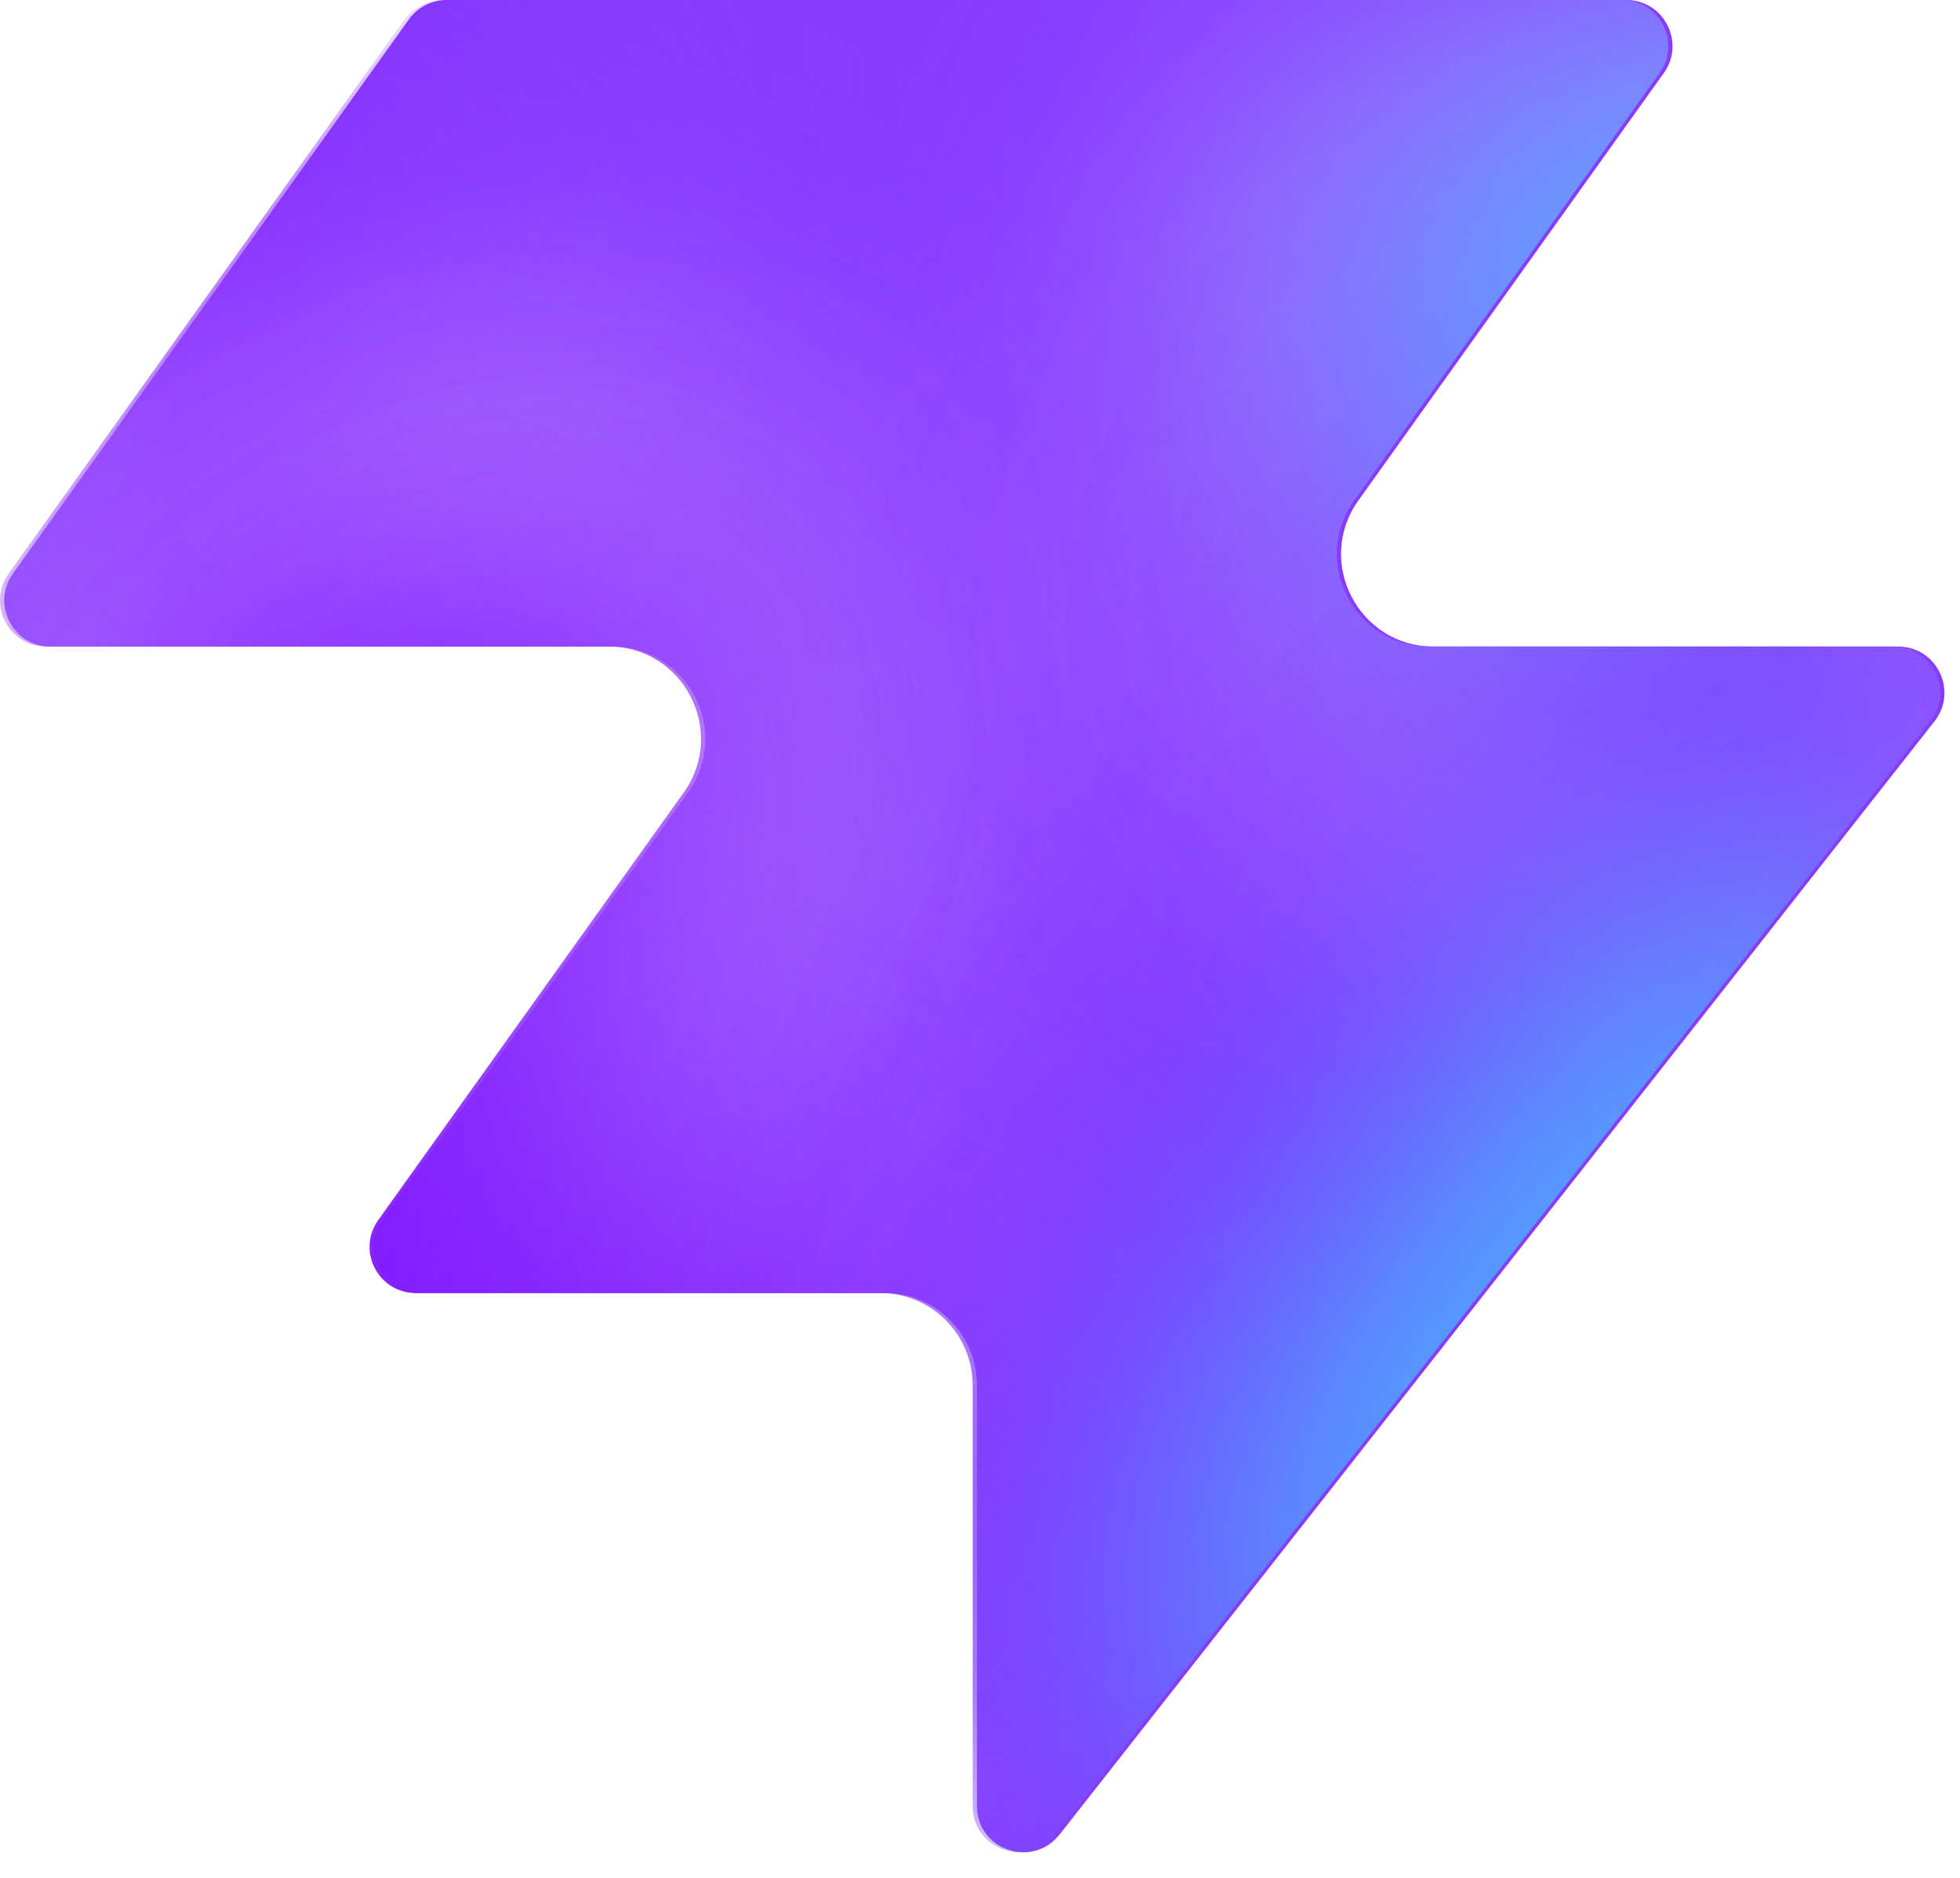
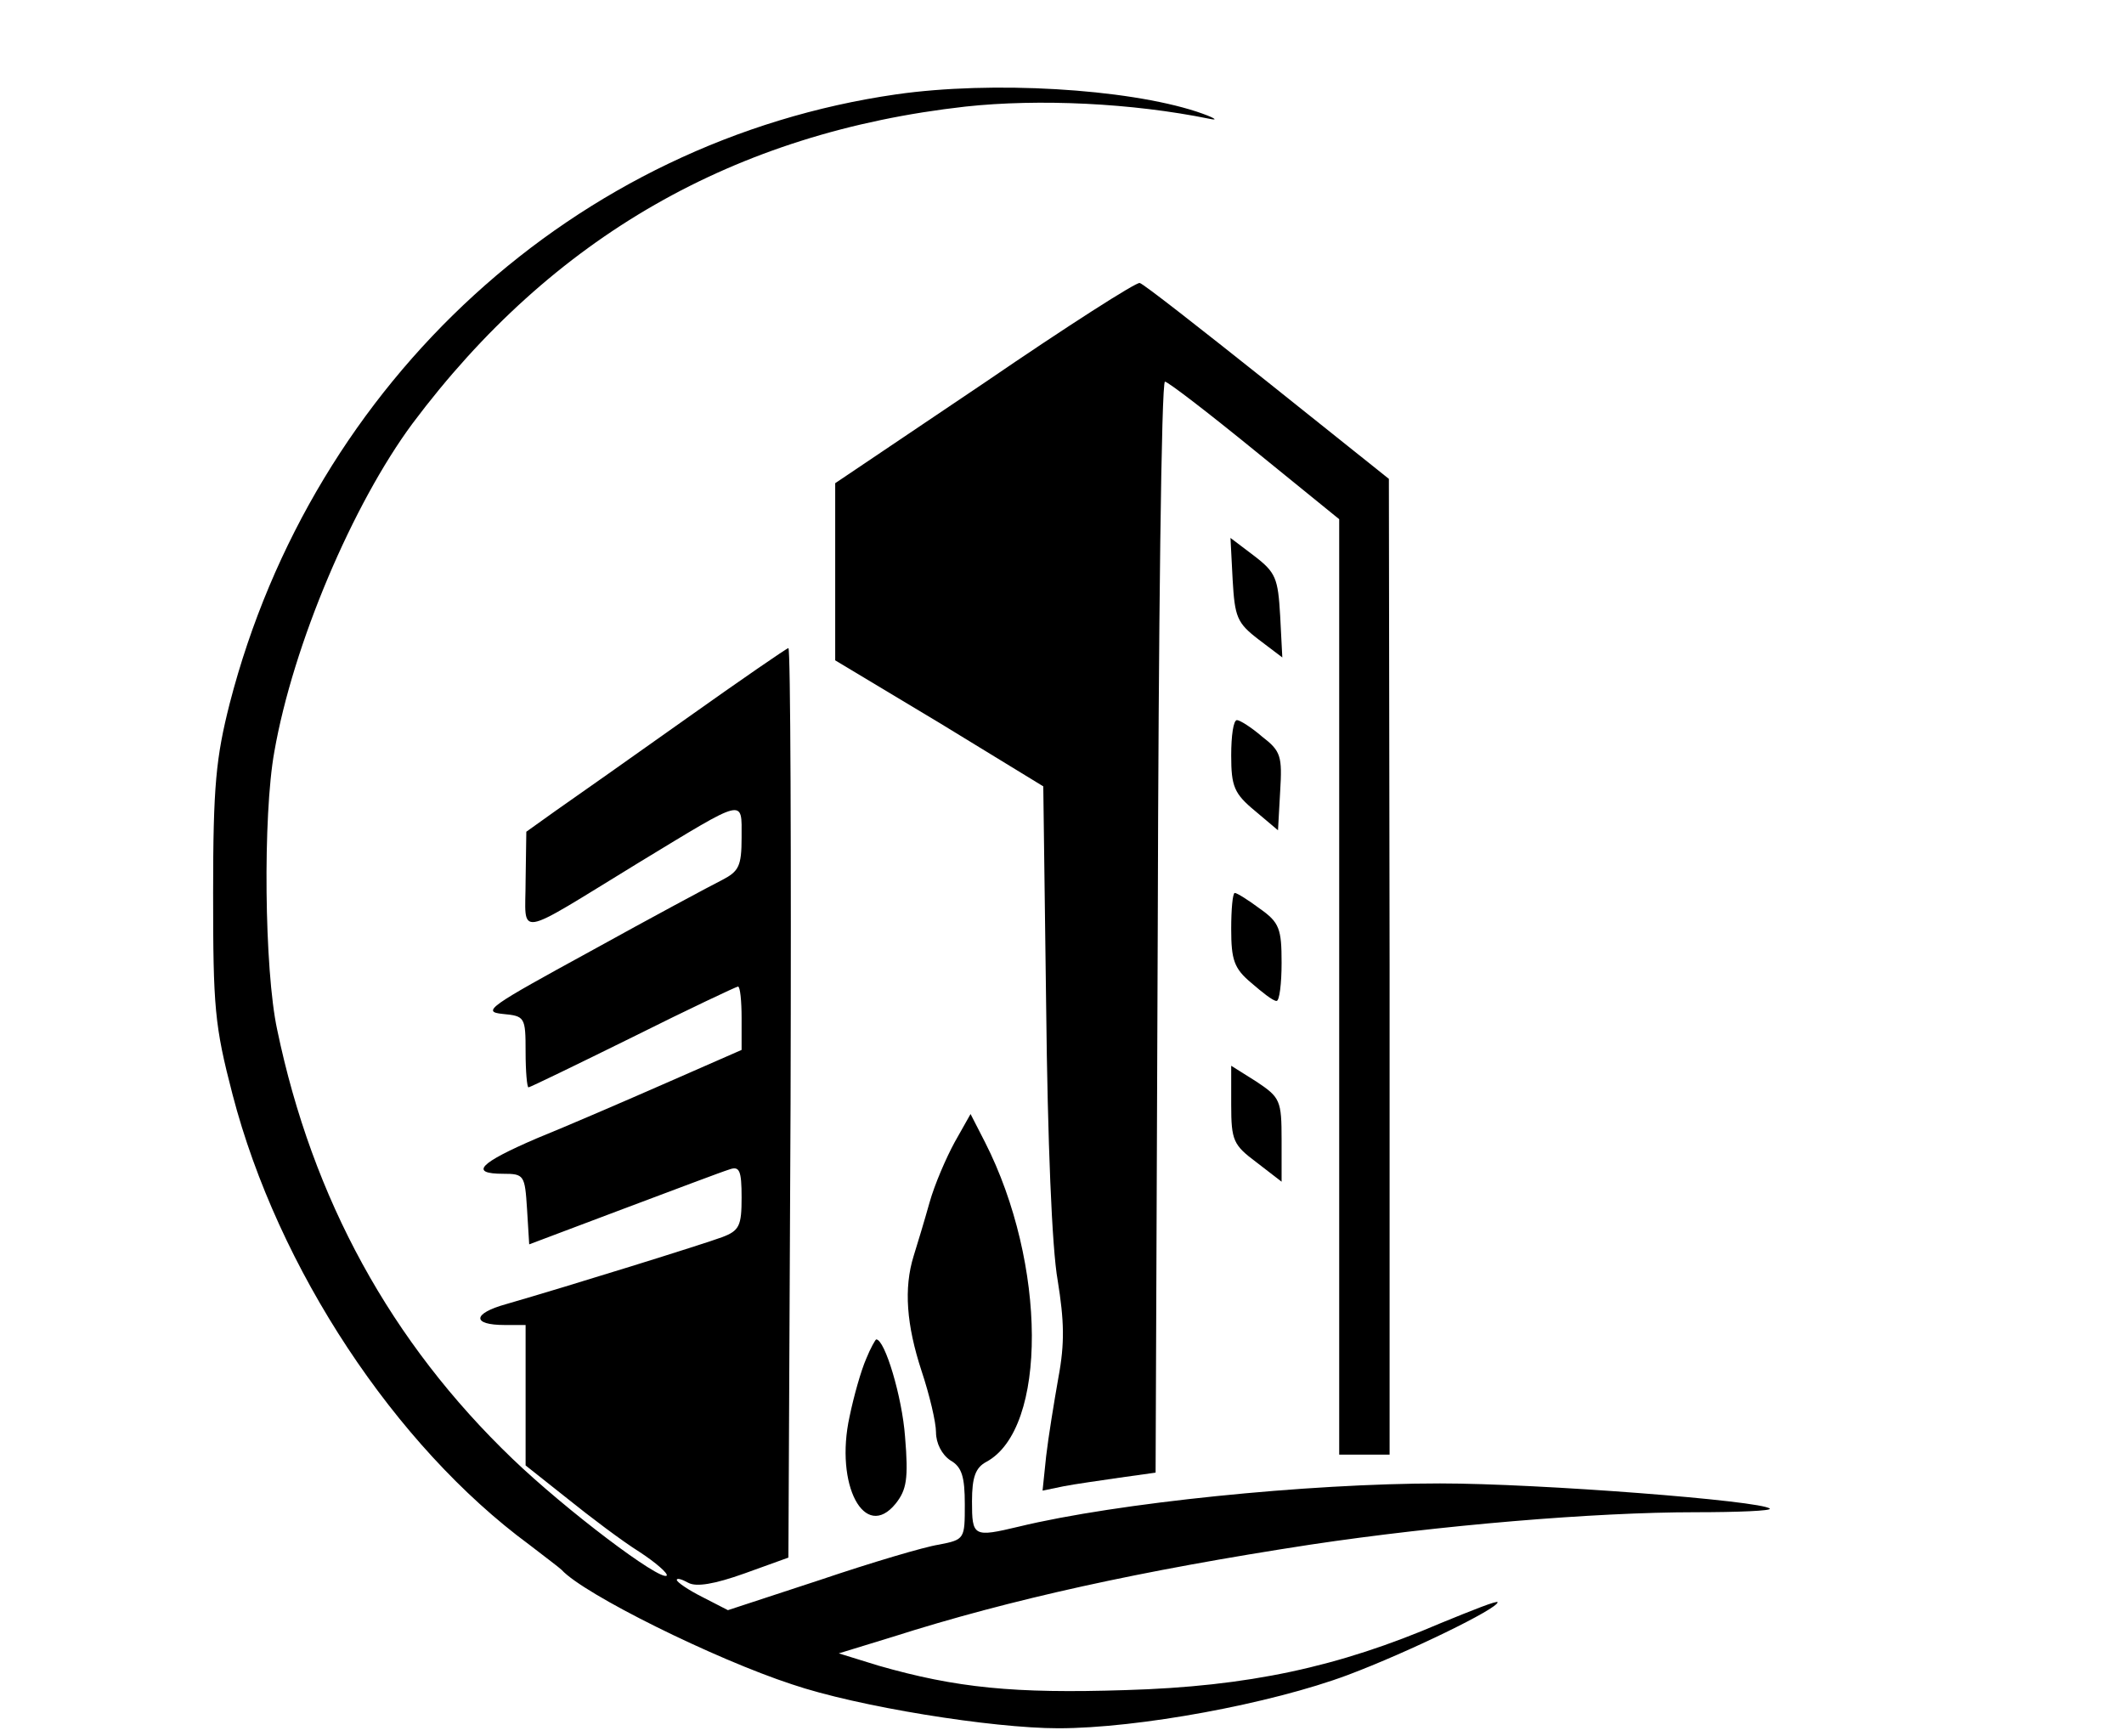
- <svg xmlns="http://www.w3.org/2000/svg" width="48" height="46" fill="none" viewBox="0 0 48 46">
-   <path fill="#863bff" d="M25.946 44.938c-.664.845-2.021.375-2.021-.698V33.937a2.26 2.26 0 0 0-2.262-2.262H10.287c-.92 0-1.456-1.04-.92-1.788l7.48-10.471c1.07-1.497 0-3.578-1.842-3.578H1.237c-.92 0-1.456-1.04-.92-1.788L10.013.474c.214-.297.556-.474.92-.474h28.894c.92 0 1.456 1.04.92 1.788l-7.48 10.471c-1.07 1.498 0 3.579 1.842 3.579h11.377c.943 0 1.473 1.088.89 1.83L25.947 44.94z" style="fill:#863bff;fill:color(display-p3 .525 .23 1);fill-opacity:1" />
-   <mask id="a" width="48" height="46" x="0" y="0" maskUnits="userSpaceOnUse" style="mask-type:alpha">
-     <path fill="#000" d="M25.842 44.938c-.664.844-2.021.375-2.021-.698V33.937a2.26 2.26 0 0 0-2.262-2.262H10.183c-.92 0-1.456-1.04-.92-1.788l7.48-10.471c1.07-1.498 0-3.579-1.842-3.579H1.133c-.92 0-1.456-1.04-.92-1.787L9.91.473c.214-.297.556-.474.92-.474h28.894c.92 0 1.456 1.04.92 1.788l-7.48 10.471c-1.07 1.498 0 3.578 1.842 3.578h11.377c.943 0 1.473 1.088.89 1.832L25.843 44.94z" style="fill:#000;fill-opacity:1" />
-   </mask>
-   <g mask="url(#a)">
-     <g filter="url(#b)">
-       <ellipse cx="5.508" cy="14.704" fill="#ede6ff" rx="5.508" ry="14.704" style="fill:#ede6ff;fill:color(display-p3 .927 .903 1);fill-opacity:1" transform="matrix(.00324 1 1 -.00324 -4.47 31.516)" />
-     </g>
-     <g filter="url(#c)">
-       <ellipse cx="10.399" cy="29.851" fill="#ede6ff" rx="10.399" ry="29.851" style="fill:#ede6ff;fill:color(display-p3 .927 .903 1);fill-opacity:1" transform="matrix(.00324 1 1 -.00324 -39.328 7.883)" />
-     </g>
-     <g filter="url(#d)">
-       <ellipse cx="5.508" cy="30.487" fill="#7e14ff" rx="5.508" ry="30.487" style="fill:#7e14ff;fill:color(display-p3 .492 .077 1);fill-opacity:1" transform="rotate(89.814 -25.913 -14.639)scale(1 -1)" />
-     </g>
-     <g filter="url(#e)">
-       <ellipse cx="5.508" cy="30.599" fill="#7e14ff" rx="5.508" ry="30.599" style="fill:#7e14ff;fill:color(display-p3 .492 .077 1);fill-opacity:1" transform="rotate(89.814 -32.644 -3.334)scale(1 -1)" />
-     </g>
-     <g filter="url(#f)">
-       <ellipse cx="5.508" cy="30.599" fill="#7e14ff" rx="5.508" ry="30.599" style="fill:#7e14ff;fill:color(display-p3 .492 .077 1);fill-opacity:1" transform="matrix(.00324 1 1 -.00324 -34.34 30.47)" />
-     </g>
-     <g filter="url(#g)">
-       <ellipse cx="14.072" cy="22.078" fill="#ede6ff" rx="14.072" ry="22.078" style="fill:#ede6ff;fill:color(display-p3 .927 .903 1);fill-opacity:1" transform="rotate(93.35 24.506 48.493)scale(-1 1)" />
-     </g>
-     <g filter="url(#h)">
-       <ellipse cx="3.47" cy="21.501" fill="#7e14ff" rx="3.47" ry="21.501" style="fill:#7e14ff;fill:color(display-p3 .492 .077 1);fill-opacity:1" transform="rotate(89.009 28.708 47.59)scale(-1 1)" />
-     </g>
-     <g filter="url(#i)">
-       <ellipse cx="3.47" cy="21.501" fill="#7e14ff" rx="3.47" ry="21.501" style="fill:#7e14ff;fill:color(display-p3 .492 .077 1);fill-opacity:1" transform="rotate(89.009 28.708 47.59)scale(-1 1)" />
-     </g>
-     <g filter="url(#j)">
-       <ellipse cx=".387" cy="8.972" fill="#7e14ff" rx="4.407" ry="29.108" style="fill:#7e14ff;fill:color(display-p3 .492 .077 1);fill-opacity:1" transform="rotate(39.51 .387 8.972)" />
-     </g>
-     <g filter="url(#k)">
-       <ellipse cx="47.523" cy="-6.092" fill="#7e14ff" rx="4.407" ry="29.108" style="fill:#7e14ff;fill:color(display-p3 .492 .077 1);fill-opacity:1" transform="rotate(37.892 47.523 -6.092)" />
-     </g>
-     <g filter="url(#l)">
-       <ellipse cx="41.412" cy="6.333" fill="#47bfff" rx="5.971" ry="9.665" style="fill:#47bfff;fill:color(display-p3 .28 .748 1);fill-opacity:1" transform="rotate(37.892 41.412 6.333)" />
-     </g>
-     <g filter="url(#m)">
-       <ellipse cx="-1.879" cy="38.332" fill="#7e14ff" rx="4.407" ry="29.108" style="fill:#7e14ff;fill:color(display-p3 .492 .077 1);fill-opacity:1" transform="rotate(37.892 -1.88 38.332)" />
-     </g>
-     <g filter="url(#n)">
-       <ellipse cx="-1.879" cy="38.332" fill="#7e14ff" rx="4.407" ry="29.108" style="fill:#7e14ff;fill:color(display-p3 .492 .077 1);fill-opacity:1" transform="rotate(37.892 -1.88 38.332)" />
-     </g>
-     <g filter="url(#o)">
-       <ellipse cx="35.651" cy="29.907" fill="#7e14ff" rx="4.407" ry="29.108" style="fill:#7e14ff;fill:color(display-p3 .492 .077 1);fill-opacity:1" transform="rotate(37.892 35.651 29.907)" />
-     </g>
-     <g filter="url(#p)">
-       <ellipse cx="38.418" cy="32.4" fill="#47bfff" rx="5.971" ry="15.297" style="fill:#47bfff;fill:color(display-p3 .28 .748 1);fill-opacity:1" transform="rotate(37.892 38.418 32.4)" />
-     </g>
+ <svg xmlns="http://www.w3.org/2000/svg" version="1.0" width="295pt" height="241pt" viewBox="0 0 295 241" preserveAspectRatio="xMidYMid meet">
+   <g transform="translate(0,241) scale(0.1,-0.1)" fill="#000000" stroke="none">
+     <path d="M1245 2279 c-445 -64 -810 -397 -926 -846 -19 -75 -23 -114 -23 -263 0 -159 2 -184 27 -280 63 -242 226 -488 412 -625 22 -17 42 -32 45 -35 31 -34 213 -124 320 -159 91 -31 278 -61 370 -61 111 0 295 34 402 74 85 32 208 92 208 101 0 3 -35 -11 -79 -29 -142 -61 -267 -88 -438 -93 -154 -5 -235 3 -343 34 l-55 17 75 23 c163 52 345 92 580 128 180 27 395 45 534 45 60 0 107 2 104 5 -11 11 -321 35 -458 35 -184 0 -449 -27 -585 -60 -63 -15 -65 -14 -65 35 0 34 5 47 20 55 85 46 84 275 -2 444 l-20 39 -22 -39 c-12 -22 -28 -59 -35 -84 -7 -25 -17 -58 -22 -74 -14 -45 -10 -96 11 -160 11 -33 20 -71 20 -85 0 -15 8 -31 20 -39 16 -9 20 -23 20 -61 0 -48 0 -49 -36 -56 -20 -3 -94 -25 -165 -49 l-128 -42 -35 18 c-20 10 -36 21 -36 24 0 3 7 1 16 -4 11 -6 36 -2 78 13 l61 22 3 631 c1 348 0 632 -3 632 -2 0 -66 -44 -142 -98 -76 -54 -157 -111 -180 -127 l-42 -30 -1 -68 c0 -79 -18 -82 157 25 150 91 143 90 143 35 0 -40 -4 -47 -27 -59 -16 -8 -98 -52 -183 -99 -139 -76 -152 -84 -122 -87 31 -3 32 -4 32 -53 0 -27 2 -49 4 -49 2 0 68 32 145 70 78 39 144 70 146 70 3 0 5 -20 5 -44 l0 -44 -105 -46 c-57 -25 -138 -60 -180 -77 -79 -34 -94 -49 -46 -49 29 0 30 -2 33 -49 l3 -49 130 49 c72 27 138 52 148 55 14 5 17 -1 17 -39 0 -39 -3 -46 -27 -55 -27 -10 -210 -67 -300 -93 -47 -13 -48 -29 -2 -29 l29 0 0 -97 0 -98 58 -46 c31 -25 76 -59 100 -74 23 -15 40 -30 38 -33 -9 -8 -140 91 -214 162 -169 162 -278 361 -327 596 -18 83 -20 298 -4 386 26 149 109 344 192 456 194 259 447 404 768 440 102 11 231 5 339 -17 14 -3 6 2 -18 10 -98 32 -284 43 -417 24z" />
+     <path d="M1368 1879 l-208 -140 0 -123 0 -123 145 -87 144 -88 4 -306 c2 -186 8 -336 16 -380 9 -56 10 -87 1 -135 -6 -34 -14 -83 -17 -109 l-5 -48 29 6 c15 3 51 8 78 12 l50 7 3 758 c1 416 5 757 10 757 4 0 60 -43 125 -96 l117 -95 0 -650 0 -649 35 0 35 0 0 678 -1 677 -169 135 c-93 74 -172 136 -177 137 -4 2 -101 -60 -215 -138z" />
+     <path d="M1712 1605 c3 -52 6 -60 36 -83 l33 -25 -3 58 c-3 52 -6 60 -36 83 l-33 25 3 -58z" />
+     <path d="M1710 1361 c0 -43 4 -53 33 -77 l32 -27 3 54 c3 49 1 56 -25 76 -15 13 -31 23 -35 23 -5 0 -8 -22 -8 -49z" />
+     <path d="M1710 1120 c0 -43 4 -55 28 -75 15 -13 30 -25 35 -25 4 0 7 24 7 53 0 47 -3 56 -30 75 -16 12 -32 22 -35 22 -3 0 -5 -23 -5 -50z" />
+     <path d="M1710 876 c0 -50 3 -56 35 -80 l35 -27 0 58 c0 55 -2 59 -35 81 l-35 22 0 -54z" />
+     <path d="M1203 523 c-7 -16 -17 -51 -23 -80 -21 -95 21 -174 64 -121 15 19 18 34 13 93 -4 55 -28 135 -40 135 -1 0 -8 -12 -14 -27z" />
  </g>
-   <defs>
-     <filter id="b" width="60.045" height="41.654" x="-19.77" y="16.149" color-interpolation-filters="sRGB" filterUnits="userSpaceOnUse">
-       <feFlood flood-opacity="0" result="BackgroundImageFix" />
-       <feBlend in="SourceGraphic" in2="BackgroundImageFix" result="shape" />
-       <feGaussianBlur result="effect1_foregroundBlur_2002_17158" stdDeviation="7.659" />
-     </filter>
-     <filter id="c" width="90.34" height="51.437" x="-54.613" y="-7.533" color-interpolation-filters="sRGB" filterUnits="userSpaceOnUse">
-       <feFlood flood-opacity="0" result="BackgroundImageFix" />
-       <feBlend in="SourceGraphic" in2="BackgroundImageFix" result="shape" />
-       <feGaussianBlur result="effect1_foregroundBlur_2002_17158" stdDeviation="7.659" />
-     </filter>
-     <filter id="d" width="79.355" height="29.4" x="-49.64" y="2.03" color-interpolation-filters="sRGB" filterUnits="userSpaceOnUse">
-       <feFlood flood-opacity="0" result="BackgroundImageFix" />
-       <feBlend in="SourceGraphic" in2="BackgroundImageFix" result="shape" />
-       <feGaussianBlur result="effect1_foregroundBlur_2002_17158" stdDeviation="4.596" />
-     </filter>
-     <filter id="e" width="79.579" height="29.4" x="-45.045" y="20.029" color-interpolation-filters="sRGB" filterUnits="userSpaceOnUse">
-       <feFlood flood-opacity="0" result="BackgroundImageFix" />
-       <feBlend in="SourceGraphic" in2="BackgroundImageFix" result="shape" />
-       <feGaussianBlur result="effect1_foregroundBlur_2002_17158" stdDeviation="4.596" />
-     </filter>
-     <filter id="f" width="79.579" height="29.4" x="-43.513" y="21.178" color-interpolation-filters="sRGB" filterUnits="userSpaceOnUse">
-       <feFlood flood-opacity="0" result="BackgroundImageFix" />
-       <feBlend in="SourceGraphic" in2="BackgroundImageFix" result="shape" />
-       <feGaussianBlur result="effect1_foregroundBlur_2002_17158" stdDeviation="4.596" />
-     </filter>
-     <filter id="g" width="74.749" height="58.852" x="15.756" y="-17.901" color-interpolation-filters="sRGB" filterUnits="userSpaceOnUse">
-       <feFlood flood-opacity="0" result="BackgroundImageFix" />
-       <feBlend in="SourceGraphic" in2="BackgroundImageFix" result="shape" />
-       <feGaussianBlur result="effect1_foregroundBlur_2002_17158" stdDeviation="7.659" />
-     </filter>
-     <filter id="h" width="61.377" height="25.362" x="23.548" y="2.284" color-interpolation-filters="sRGB" filterUnits="userSpaceOnUse">
-       <feFlood flood-opacity="0" result="BackgroundImageFix" />
-       <feBlend in="SourceGraphic" in2="BackgroundImageFix" result="shape" />
-       <feGaussianBlur result="effect1_foregroundBlur_2002_17158" stdDeviation="4.596" />
-     </filter>
-     <filter id="i" width="61.377" height="25.362" x="23.548" y="2.284" color-interpolation-filters="sRGB" filterUnits="userSpaceOnUse">
-       <feFlood flood-opacity="0" result="BackgroundImageFix" />
-       <feBlend in="SourceGraphic" in2="BackgroundImageFix" result="shape" />
-       <feGaussianBlur result="effect1_foregroundBlur_2002_17158" stdDeviation="4.596" />
-     </filter>
-     <filter id="j" width="56.045" height="63.649" x="-27.636" y="-22.853" color-interpolation-filters="sRGB" filterUnits="userSpaceOnUse">
-       <feFlood flood-opacity="0" result="BackgroundImageFix" />
-       <feBlend in="SourceGraphic" in2="BackgroundImageFix" result="shape" />
-       <feGaussianBlur result="effect1_foregroundBlur_2002_17158" stdDeviation="4.596" />
-     </filter>
-     <filter id="k" width="54.814" height="64.646" x="20.116" y="-38.415" color-interpolation-filters="sRGB" filterUnits="userSpaceOnUse">
-       <feFlood flood-opacity="0" result="BackgroundImageFix" />
-       <feBlend in="SourceGraphic" in2="BackgroundImageFix" result="shape" />
-       <feGaussianBlur result="effect1_foregroundBlur_2002_17158" stdDeviation="4.596" />
-     </filter>
-     <filter id="l" width="33.541" height="35.313" x="24.641" y="-11.323" color-interpolation-filters="sRGB" filterUnits="userSpaceOnUse">
-       <feFlood flood-opacity="0" result="BackgroundImageFix" />
-       <feBlend in="SourceGraphic" in2="BackgroundImageFix" result="shape" />
-       <feGaussianBlur result="effect1_foregroundBlur_2002_17158" stdDeviation="4.596" />
-     </filter>
-     <filter id="m" width="54.814" height="64.646" x="-29.286" y="6.009" color-interpolation-filters="sRGB" filterUnits="userSpaceOnUse">
-       <feFlood flood-opacity="0" result="BackgroundImageFix" />
-       <feBlend in="SourceGraphic" in2="BackgroundImageFix" result="shape" />
-       <feGaussianBlur result="effect1_foregroundBlur_2002_17158" stdDeviation="4.596" />
-     </filter>
-     <filter id="n" width="54.814" height="64.646" x="-29.286" y="6.009" color-interpolation-filters="sRGB" filterUnits="userSpaceOnUse">
-       <feFlood flood-opacity="0" result="BackgroundImageFix" />
-       <feBlend in="SourceGraphic" in2="BackgroundImageFix" result="shape" />
-       <feGaussianBlur result="effect1_foregroundBlur_2002_17158" stdDeviation="4.596" />
-     </filter>
-     <filter id="o" width="54.814" height="64.646" x="8.244" y="-2.416" color-interpolation-filters="sRGB" filterUnits="userSpaceOnUse">
-       <feFlood flood-opacity="0" result="BackgroundImageFix" />
-       <feBlend in="SourceGraphic" in2="BackgroundImageFix" result="shape" />
-       <feGaussianBlur result="effect1_foregroundBlur_2002_17158" stdDeviation="4.596" />
-     </filter>
-     <filter id="p" width="39.409" height="43.623" x="18.713" y="10.588" color-interpolation-filters="sRGB" filterUnits="userSpaceOnUse">
-       <feFlood flood-opacity="0" result="BackgroundImageFix" />
-       <feBlend in="SourceGraphic" in2="BackgroundImageFix" result="shape" />
-       <feGaussianBlur result="effect1_foregroundBlur_2002_17158" stdDeviation="4.596" />
-     </filter>
-   </defs>
</svg>
